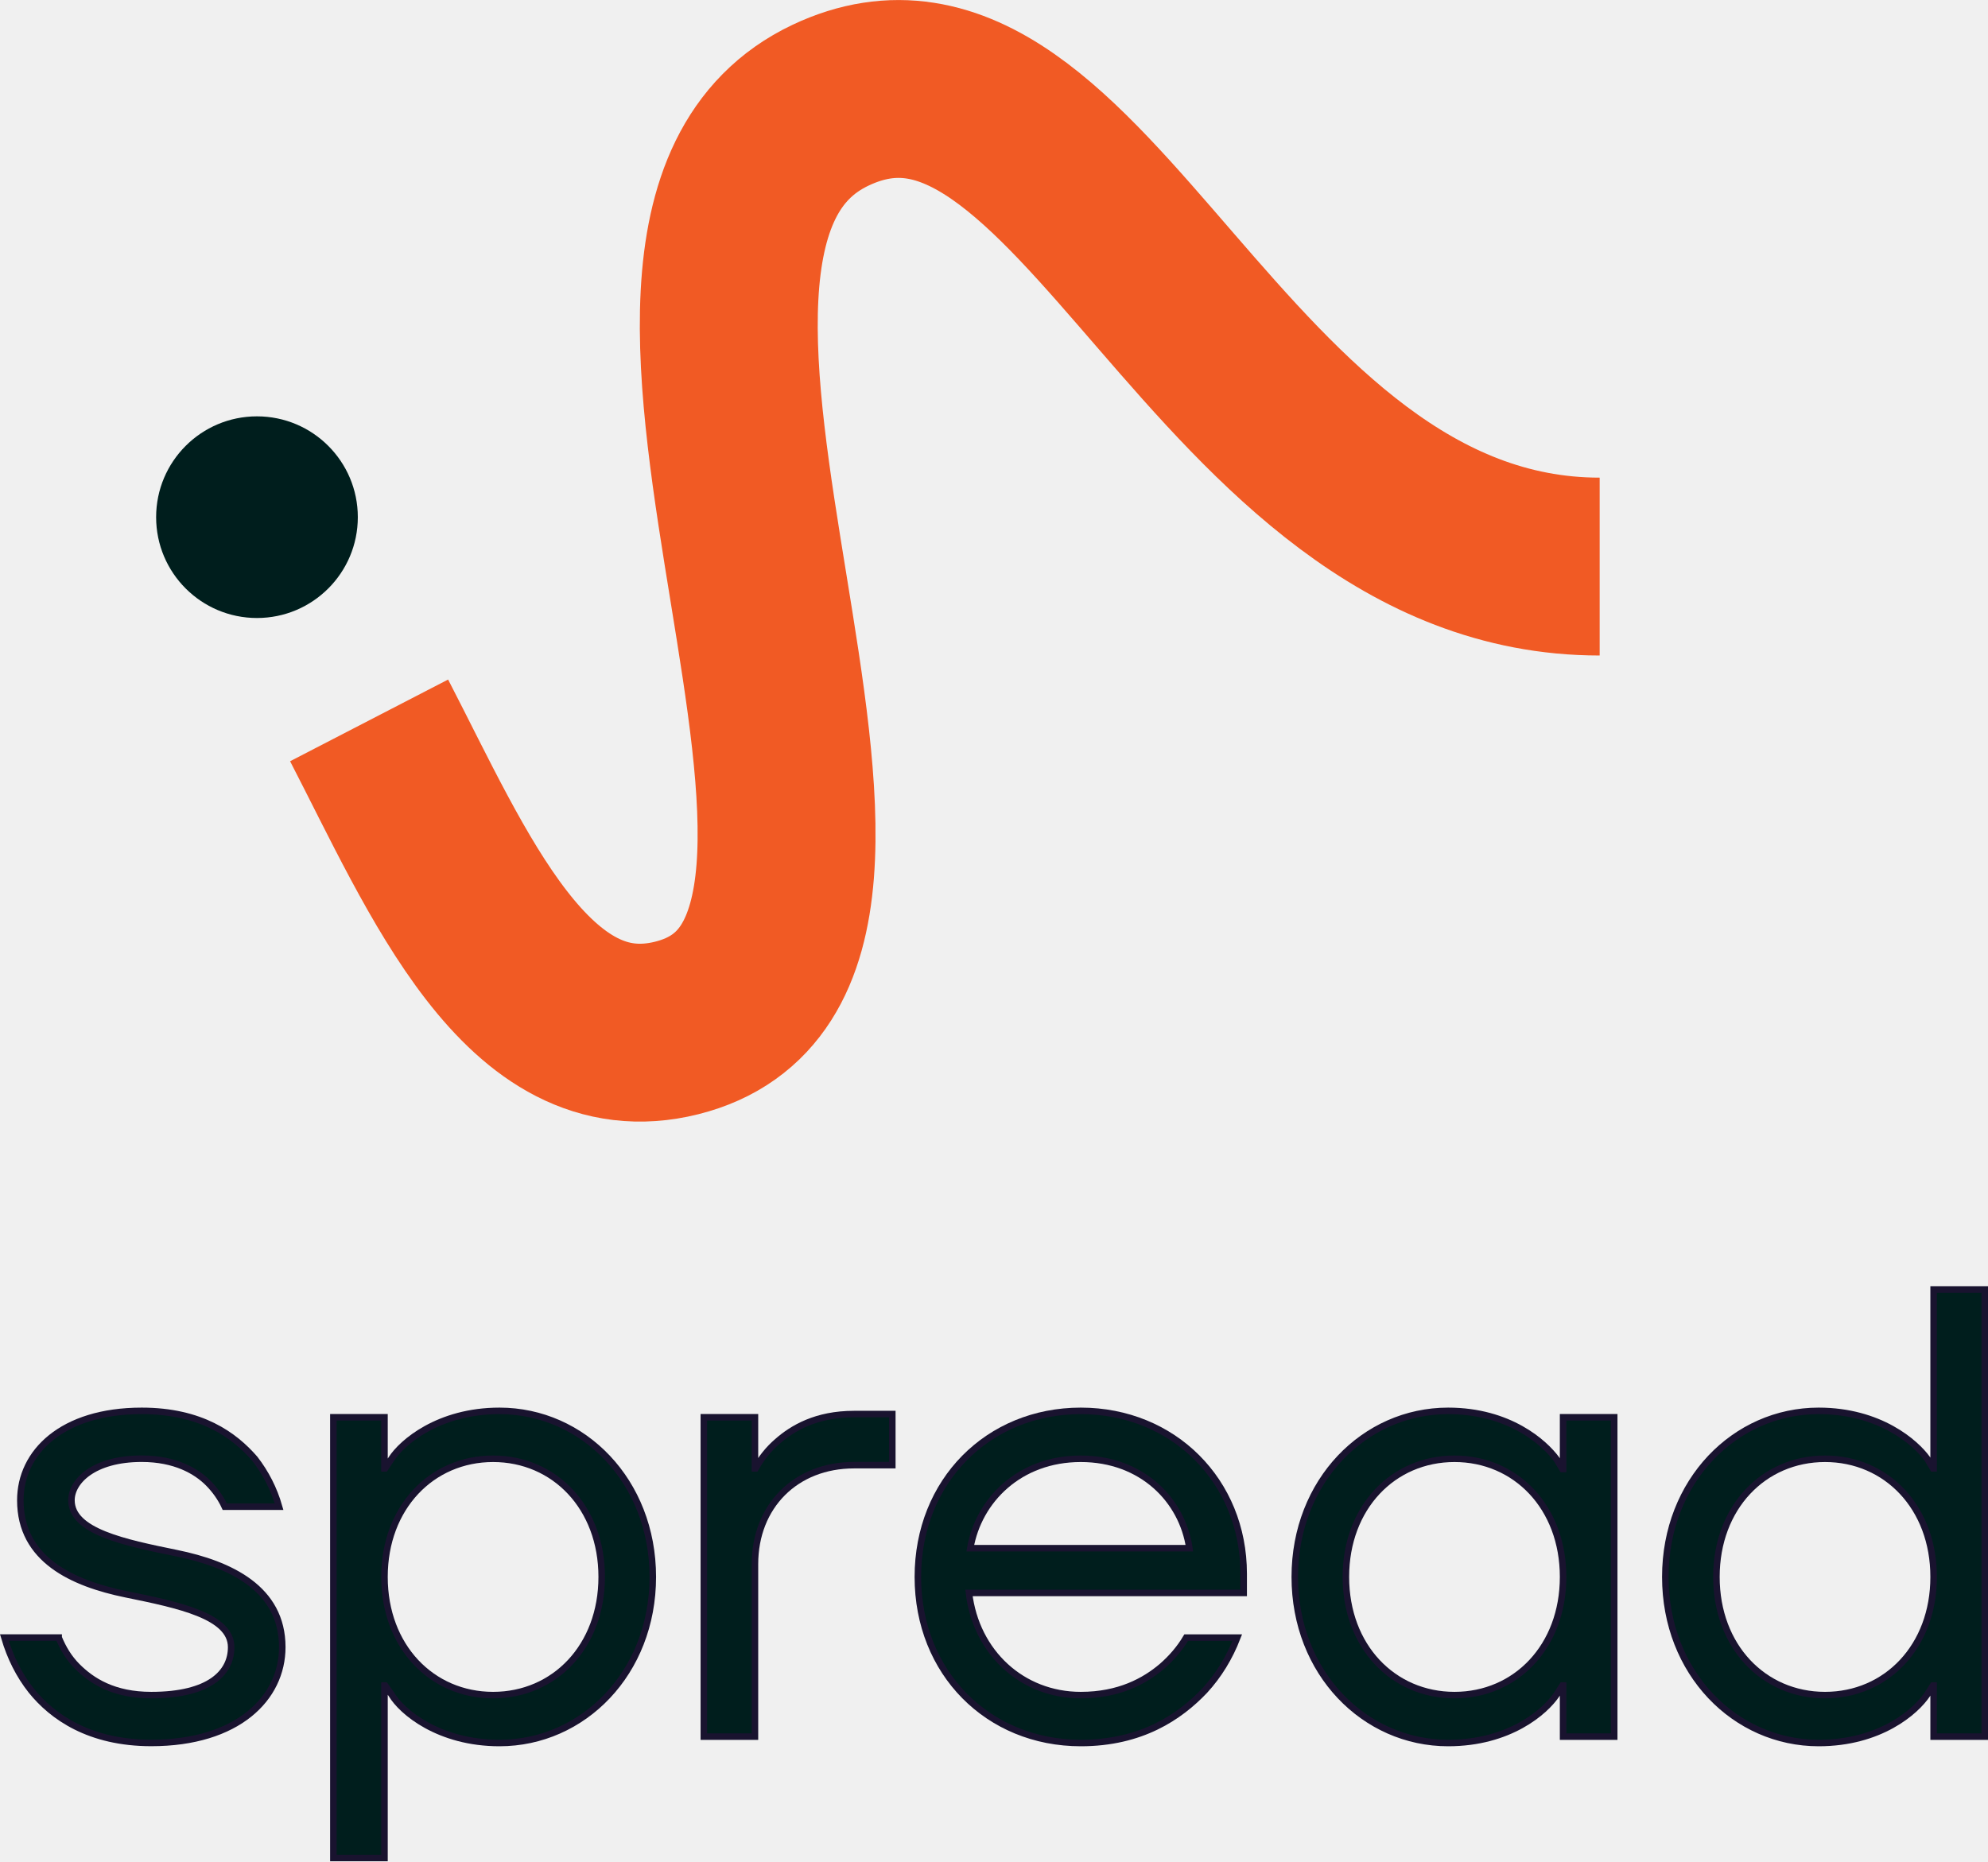
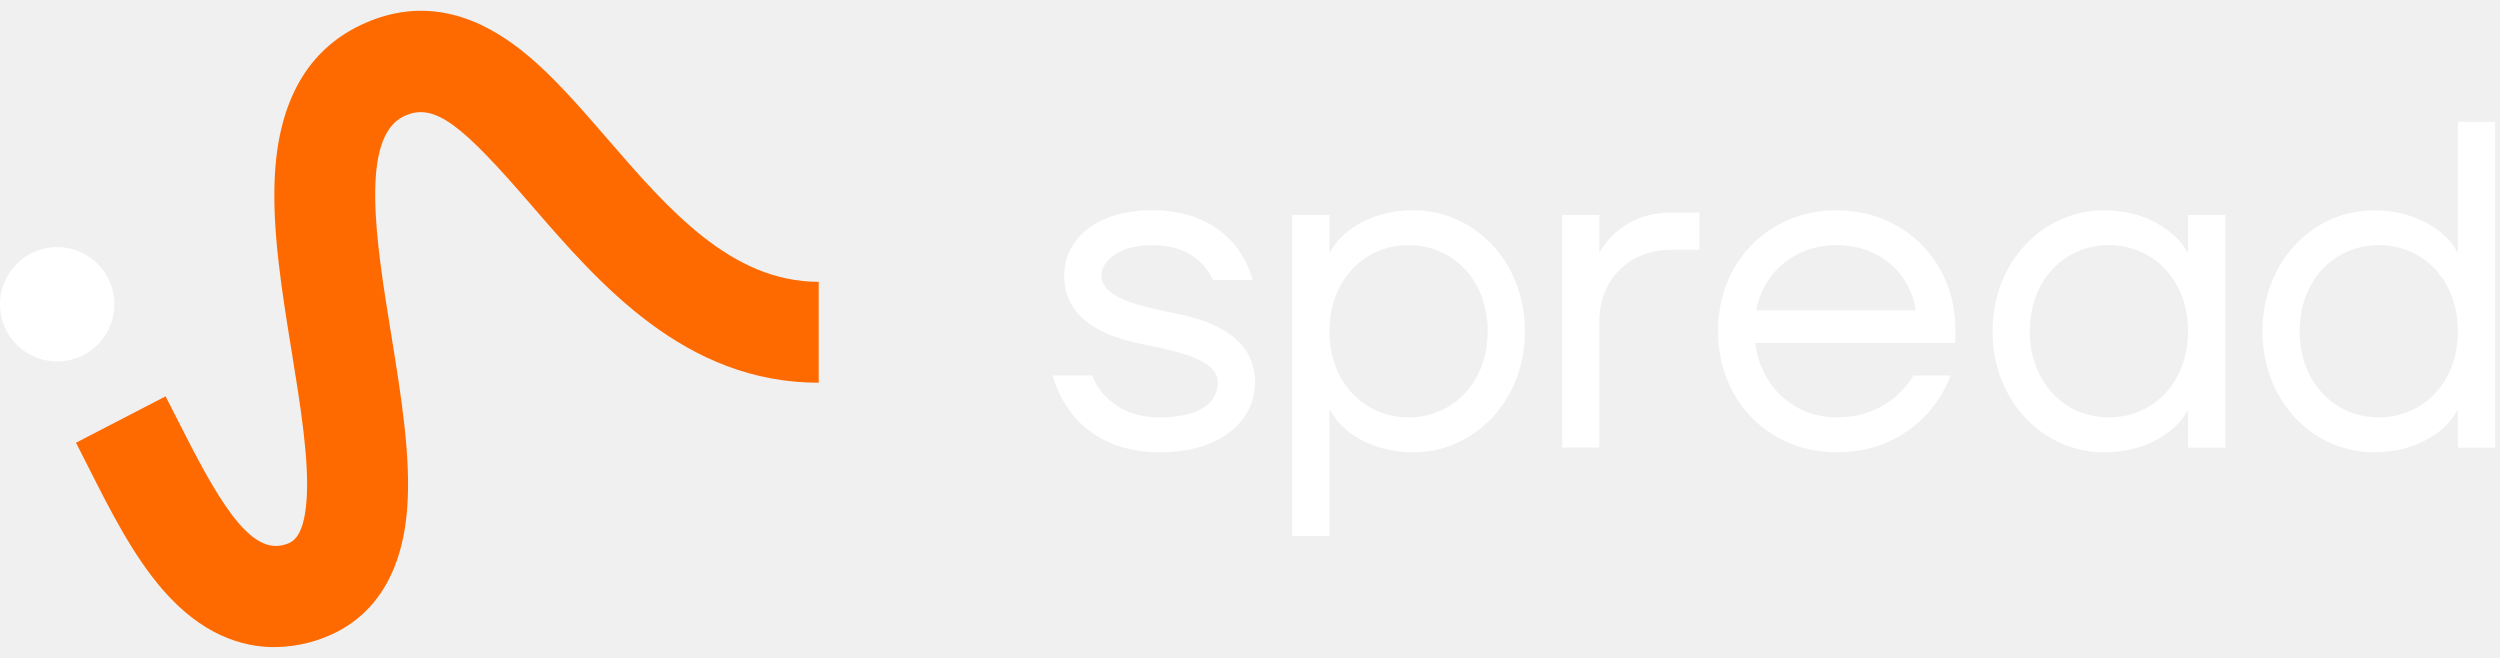
- <svg xmlns="http://www.w3.org/2000/svg" id="Layer_2" data-name="Layer 2" viewBox="0 0 304.96 285.57">
+ <svg xmlns="http://www.w3.org/2000/svg" width="114" height="30" viewBox="0 0 114 30" fill="none">
+   <g clip-path="url(#clip0_234_16928)">
+     <path d="M12.517 29.509C11.01 29.509 9.189 28.927 7.429 26.901C6.067 25.334 5.036 23.291 4.038 21.315C3.845 20.933 3.654 20.555 3.465 20.188L7.551 18.073C7.749 18.455 7.946 18.846 8.145 19.241C9.874 22.663 11.322 25.253 12.904 24.856C13.275 24.763 13.838 24.62 13.977 22.842C14.115 21.049 13.702 18.506 13.303 16.047C12.857 13.306 12.398 10.472 12.534 7.981C12.721 4.586 14.04 2.282 16.459 1.138C18.676 0.088 20.921 0.319 23.13 1.82C24.751 2.923 26.183 4.579 27.699 6.333C30.471 9.537 33.335 12.851 37.333 12.851V17.452C31.231 17.452 27.342 12.956 24.22 9.342C21.095 5.728 19.821 4.636 18.428 5.295C16.377 6.266 17.158 11.07 17.847 15.308C18.29 18.033 18.748 20.851 18.567 23.193C18.244 27.392 15.919 28.841 14.027 29.316C13.578 29.429 13.07 29.505 12.521 29.505L12.517 29.509Z" fill="#FE6A00" />
+     <path d="M4.826 15.246C5.584 14.021 5.204 12.414 3.979 11.657C2.754 10.899 1.147 11.279 0.389 12.504C-0.368 13.729 0.011 15.336 1.237 16.093C2.462 16.851 4.069 16.471 4.826 15.246Z" fill="white" />
+   </g>
+   <g clip-path="url(#clip1_234_16928)">
+     <path d="M49.802 17.122C49.95 17.484 50.141 17.802 50.416 18.077C50.905 18.566 51.627 19.032 52.879 19.032C54.81 19.032 55.53 18.29 55.53 17.441C55.53 16.4 53.791 16.041 52.029 15.68C50.268 15.318 48.529 14.533 48.529 12.559C48.529 10.968 49.907 9.587 52.561 9.587C54.535 9.587 55.638 10.393 56.318 11.178C56.679 11.645 56.954 12.176 57.124 12.77H55.32C55.193 12.494 55.002 12.217 54.767 11.985C54.365 11.58 53.664 11.178 52.561 11.178C50.948 11.178 50.228 11.942 50.228 12.559C50.228 13.6 51.967 13.959 53.728 14.32C55.49 14.682 57.229 15.488 57.229 17.441C57.229 19.137 55.743 20.623 52.879 20.623C50.821 20.623 49.589 19.752 48.89 18.884C48.486 18.374 48.189 17.781 48 17.122H49.804H49.802Z" fill="white" />
+     <path d="M64.231 19.032C66.267 19.032 67.839 17.419 67.839 15.105C67.839 12.791 66.269 11.178 64.231 11.178C62.192 11.178 60.622 12.791 60.622 15.105C60.622 17.419 62.192 19.032 64.231 19.032ZM58.925 9.8H60.622V11.497H60.644L60.857 11.178C61.196 10.647 62.405 9.587 64.444 9.587C67.224 9.587 69.536 11.92 69.536 15.105C69.536 18.29 67.222 20.623 64.444 20.623C62.429 20.623 61.196 19.582 60.857 19.011L60.644 18.714H60.622V24.442H58.925V9.8Z" fill="white" />
+     <path d="M71.232 9.8H72.929V11.496H72.95C73.142 11.157 73.374 10.86 73.673 10.604C74.183 10.159 74.968 9.692 76.219 9.692H77.492V11.389H76.219C74.288 11.389 72.929 12.748 72.929 14.679V20.407H71.232V9.797V9.8Z" fill="white" />
+     <path d="M87.36 14.15C87.129 12.559 85.791 11.178 83.754 11.178C81.718 11.178 80.359 12.559 80.084 14.15H87.363H87.36ZM83.752 9.59C86.829 9.59 89.162 11.923 89.162 15V15.636H80.038C80.273 17.611 81.799 19.032 83.752 19.032C85.025 19.032 85.874 18.566 86.446 18.077C86.764 17.802 87.04 17.484 87.252 17.122H88.949C88.695 17.781 88.334 18.374 87.868 18.884C87.04 19.755 85.766 20.623 83.752 20.623C80.674 20.623 78.342 18.29 78.342 15.105C78.342 11.92 80.674 9.587 83.752 9.587V9.59Z" fill="white" />
+     <path d="M96.166 19.032C98.202 19.032 99.775 17.419 99.775 15.105C99.775 12.791 98.205 11.178 96.166 11.178C94.127 11.178 92.558 12.791 92.558 15.105C92.558 17.419 94.127 19.032 96.166 19.032ZM95.953 9.59C97.989 9.59 99.157 10.65 99.562 11.203L99.753 11.521H99.775V9.803H101.471V20.413H99.775V18.716H99.753L99.562 19.013C99.179 19.585 97.992 20.626 95.953 20.626C93.172 20.626 90.861 18.293 90.861 15.108C90.861 11.923 93.175 9.59 95.953 9.59Z" fill="white" />
+     <path d="M108.473 19.032C110.509 19.032 112.081 17.419 112.081 15.105C112.081 12.791 110.512 11.178 108.473 11.178C106.434 11.178 104.864 12.791 104.864 15.105C104.864 17.419 106.434 19.032 108.473 19.032ZM108.26 9.59C110.296 9.59 111.485 10.65 111.868 11.181L112.06 11.499H112.081V5.558H113.778V20.413H112.081V18.716H112.06L111.868 19.013C111.485 19.585 110.299 20.626 108.26 20.626C105.479 20.626 103.168 18.293 103.168 15.108C103.168 11.923 105.482 9.59 108.26 9.59Z" fill="white" />
+   </g>
  <defs>
-     <style>
-       .cls-1 {
-         fill: none;
-         stroke: #f15a24;
-         stroke-width: 27.29px;
-       }
- 
-       .cls-1, .cls-2 {
-         stroke-miterlimit: 10;
-       }
- 
-       .cls-3, .cls-2 {
-         fill: #001e1d;
-       }
- 
-       .cls-2 {
-         stroke: #19132f;
-       }
-     </style>
+     <clipPath id="clip0_234_16928">
+       <rect width="37.333" height="29.018" fill="white" transform="translate(0 0.491048)" />
+     </clipPath>
+     <clipPath id="clip1_234_16928">
+       <rect width="65.778" height="18.885" fill="white" transform="translate(48 5.55771)" />
+     </clipPath>
  </defs>
-   <g id="Guides">
-     <g>
-       <g>
-         <path class="cls-2" d="M9,251.26c.69,1.67,1.57,3.13,2.84,4.41,2.25,2.25,5.59,4.41,11.37,4.41,8.92,0,12.25-3.43,12.25-7.35,0-4.8-8.04-6.47-16.17-8.13-8.13-1.67-16.17-5.29-16.17-14.41,0-7.35,6.37-13.72,18.62-13.72,9.11,0,14.21,3.72,17.35,7.35,1.67,2.16,2.94,4.61,3.72,7.35h-8.33c-.59-1.28-1.47-2.55-2.55-3.63-1.86-1.86-5.1-3.73-10.19-3.73-7.45,0-10.78,3.53-10.78,6.37,0,4.8,8.04,6.47,16.17,8.13,8.13,1.67,16.17,5.39,16.17,14.41,0,7.84-6.86,14.7-20.09,14.7-9.51,0-15.19-4.02-18.42-8.04-1.86-2.35-3.23-5.1-4.12-8.13h8.33Z" />
-         <path class="cls-2" d="M51.14,217.45h7.84v7.84h.1l.98-1.47c1.57-2.45,7.15-7.35,16.56-7.35,12.84,0,23.52,10.78,23.52,25.48s-10.68,25.48-23.52,25.48c-9.31,0-15-4.8-16.56-7.45l-.98-1.37h-.1v26.46h-7.84v-67.62ZM75.64,260.08c9.41,0,16.66-7.45,16.66-18.13s-7.25-18.13-16.66-18.13-16.66,7.45-16.66,18.13,7.25,18.13,16.66,18.13Z" />
-         <path class="cls-2" d="M107.97,217.45h7.84v7.84h.1c.88-1.57,1.96-2.94,3.33-4.12,2.35-2.06,5.98-4.21,11.76-4.21h5.88v7.84h-5.88c-8.92,0-15.19,6.27-15.19,15.19v26.46h-7.84v-49Z" />
-         <path class="cls-2" d="M165.79,216.47c14.21,0,24.99,10.78,24.99,24.99v2.94h-42.14c1.08,9.11,8.13,15.68,17.15,15.68,5.88,0,9.8-2.16,12.45-4.41,1.47-1.28,2.74-2.75,3.72-4.41h7.84c-1.18,3.04-2.84,5.78-5,8.13-3.82,4.02-9.7,8.04-19.01,8.04-14.21,0-24.99-10.78-24.99-25.48s10.78-25.48,24.99-25.48ZM182.45,237.54c-1.08-7.35-7.25-13.72-16.66-13.72s-15.68,6.37-16.95,13.72h33.61Z" />
-         <path class="cls-2" d="M222.14,216.47c9.41,0,14.8,4.9,16.66,7.45l.88,1.47h.1v-7.94h7.84v49h-7.84v-7.84h-.1l-.88,1.37c-1.76,2.65-7.25,7.45-16.66,7.45-12.84,0-23.52-10.78-23.52-25.48s10.68-25.48,23.52-25.48ZM223.12,260.08c9.41,0,16.66-7.45,16.66-18.13s-7.25-18.13-16.66-18.13-16.66,7.45-16.66,18.13,7.25,18.13,16.66,18.13Z" />
-         <path class="cls-2" d="M278.98,216.47c9.41,0,14.9,4.9,16.66,7.35l.88,1.47h.1v-27.44h7.84v68.6h-7.84v-7.84h-.1l-.88,1.37c-1.76,2.65-7.25,7.45-16.66,7.45-12.84,0-23.52-10.78-23.52-25.48s10.68-25.48,23.52-25.48ZM279.96,260.08c9.41,0,16.66-7.45,16.66-18.13s-7.25-18.13-16.66-18.13-16.66,7.45-16.66,18.13,7.25,18.13,16.66,18.13Z" />
-       </g>
-       <path class="cls-1" d="M245.39,86.93c-58.83,0-79.22-89.14-117.98-70.79-43.01,20.36,21.44,130.29-23.6,141.58-22.89,5.74-35.13-23.87-47.19-47.19" />
-       <circle class="cls-3" cx="39.42" cy="79.35" r="15.47" />
-     </g>
-   </g>
</svg>
